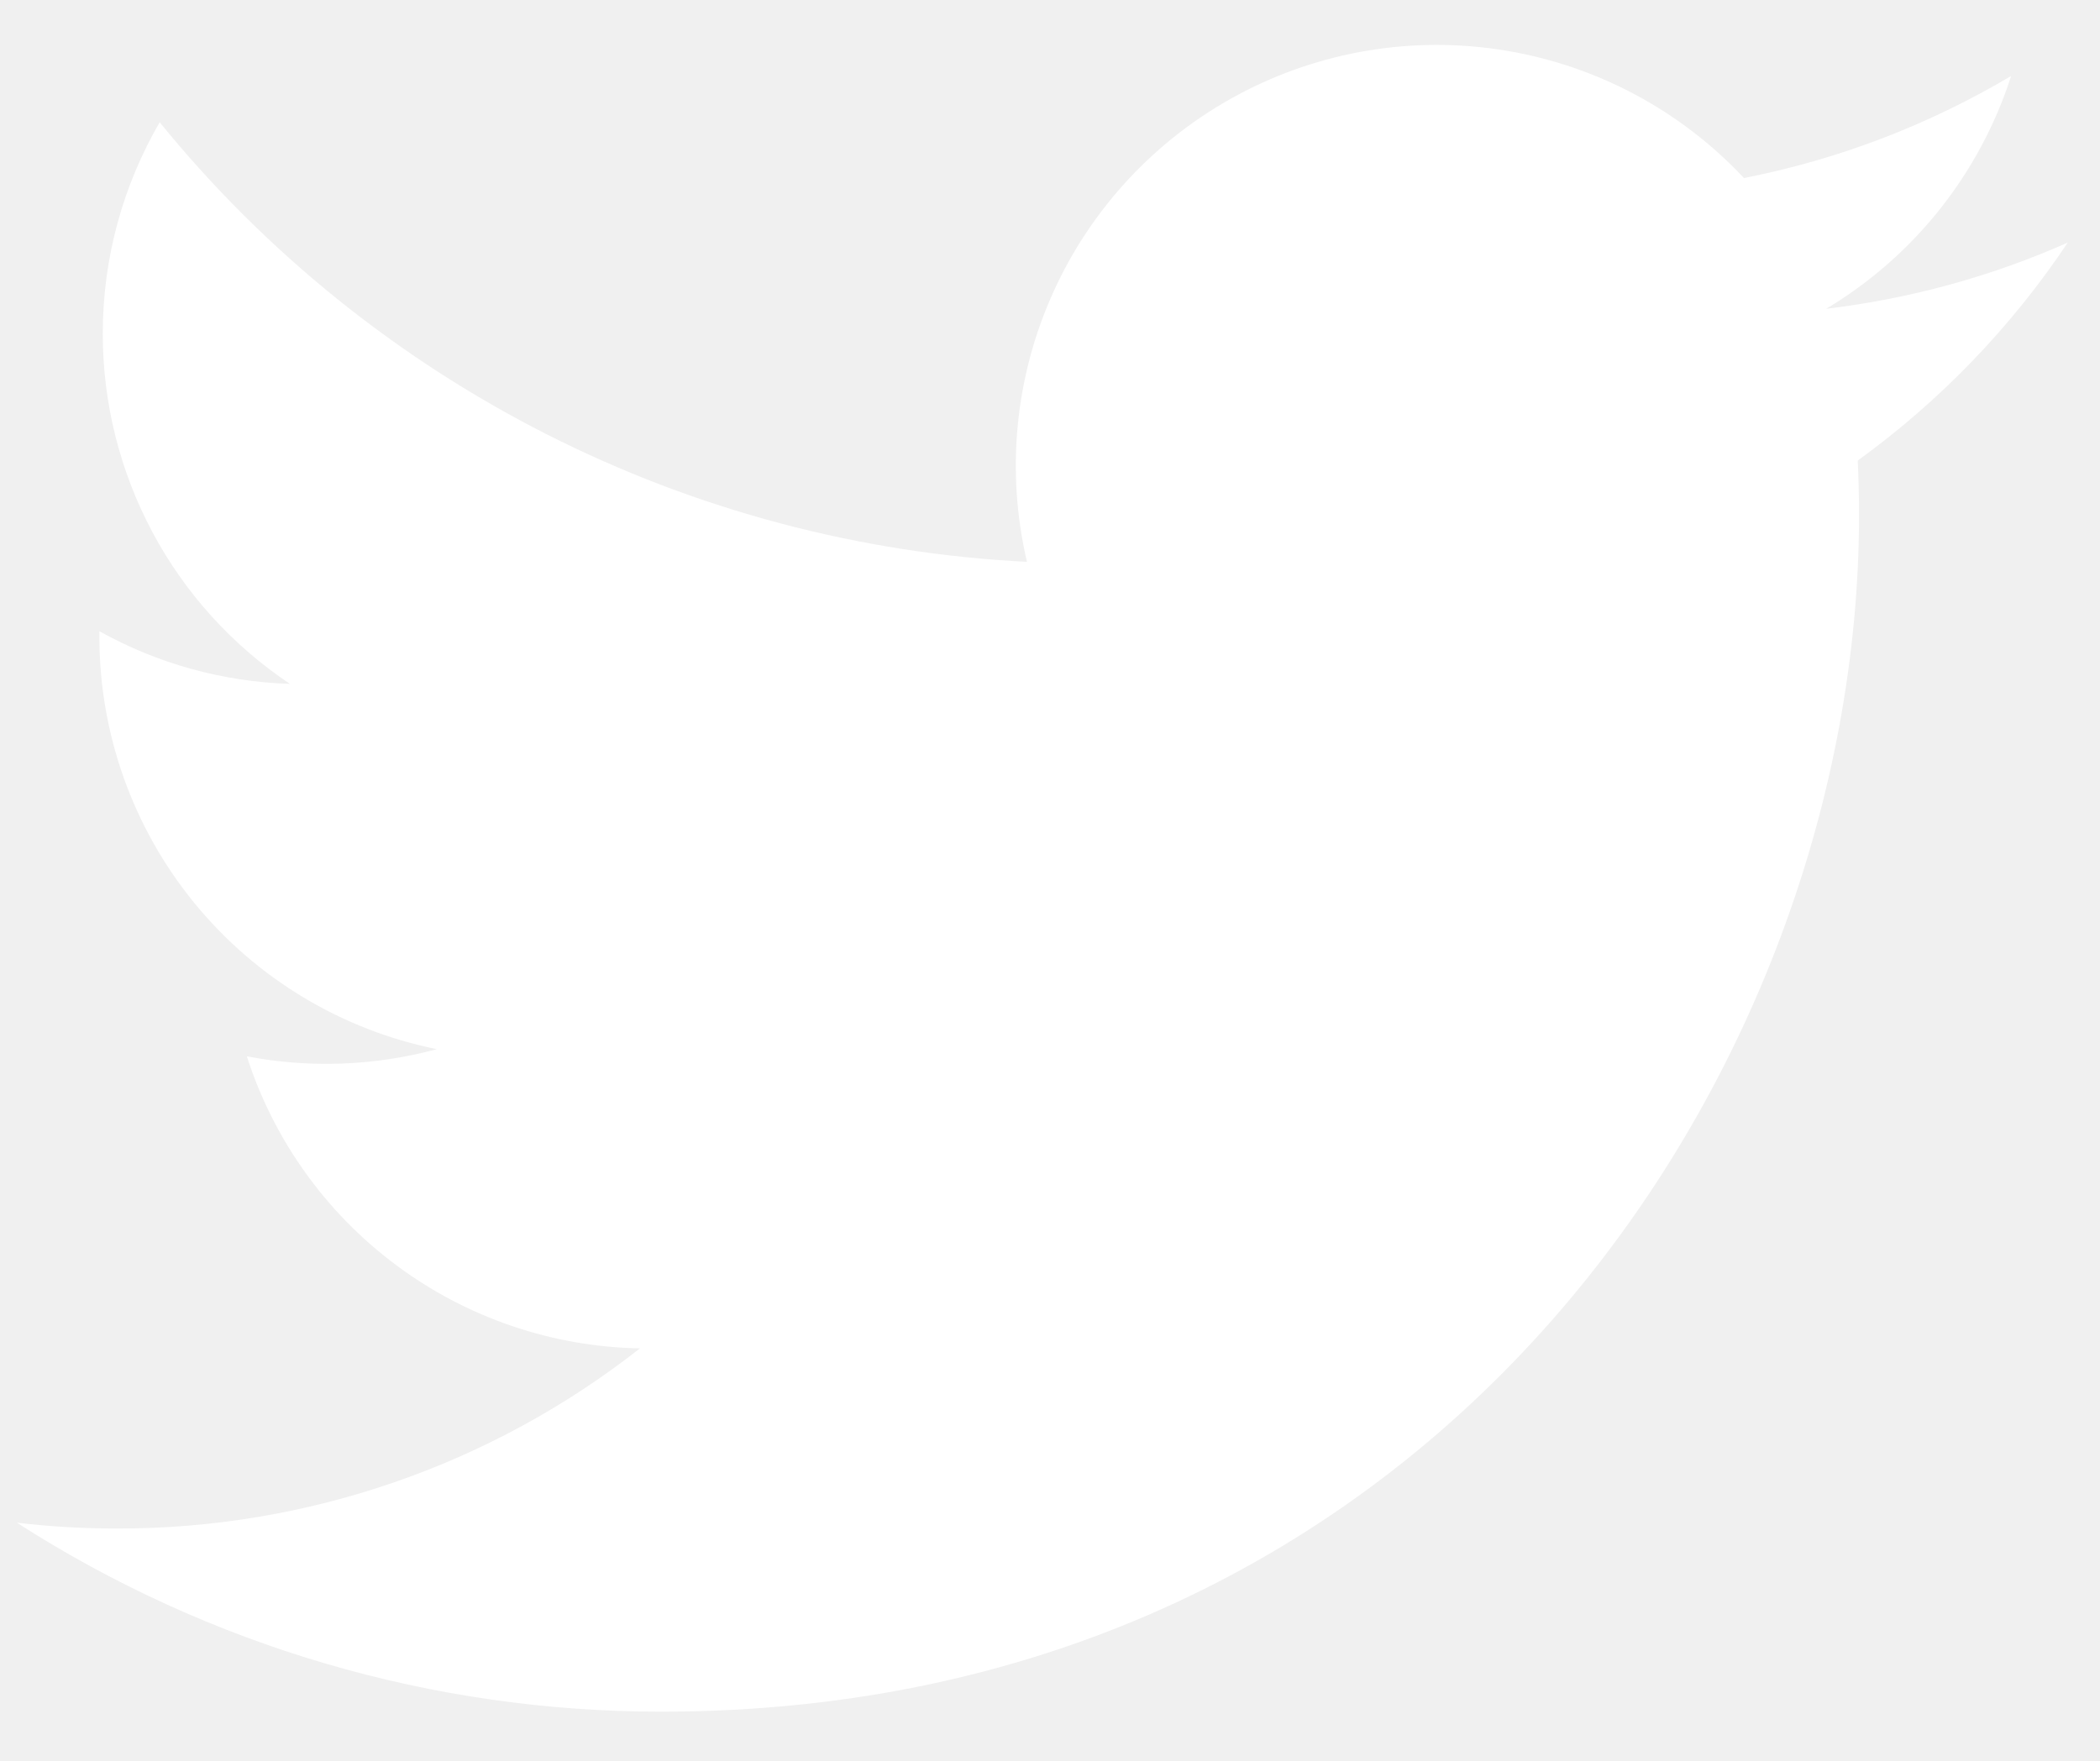
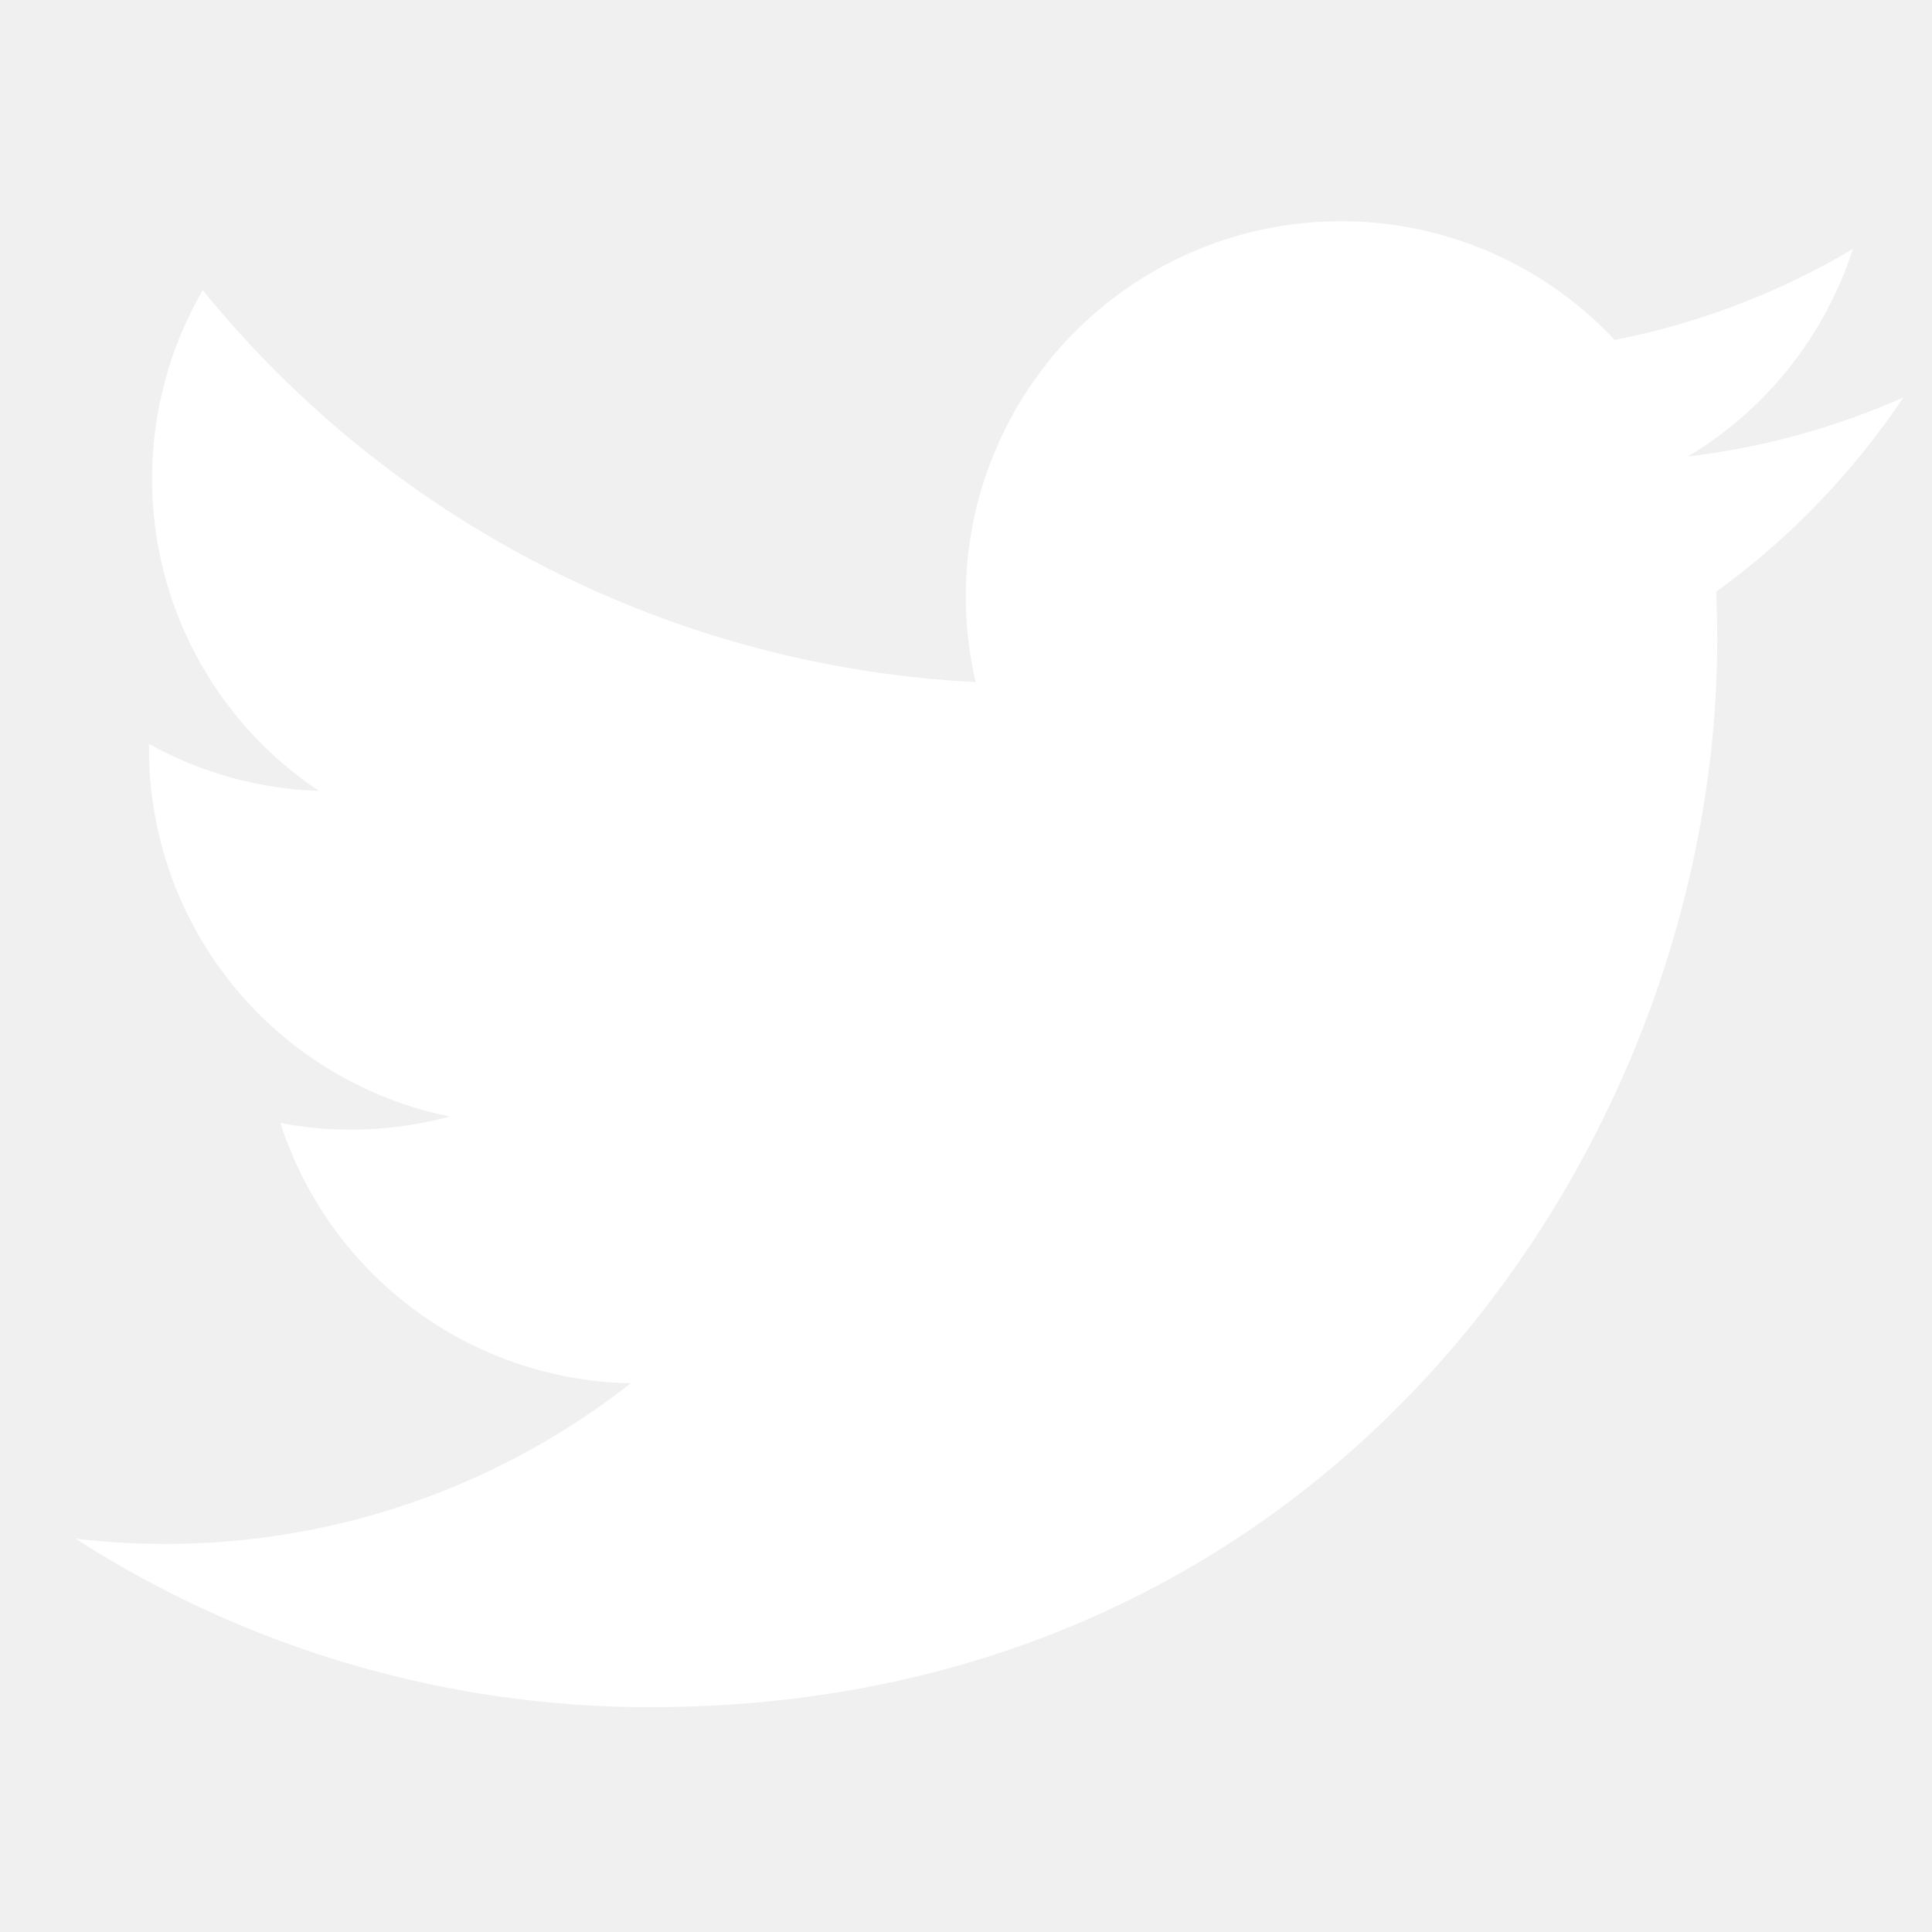
- <svg xmlns="http://www.w3.org/2000/svg" width="31" height="26" viewBox="0 0 31 26" fill="none">
-   <path d="M30.524 3.582C29.411 4.076 28.215 4.409 26.957 4.56C28.255 3.784 29.225 2.562 29.688 1.122C28.469 1.846 27.135 2.356 25.744 2.629C24.809 1.63 23.57 0.968 22.219 0.746C20.869 0.523 19.483 0.753 18.276 1.399C17.07 2.045 16.11 3.071 15.547 4.318C14.983 5.565 14.847 6.963 15.16 8.296C12.69 8.172 10.274 7.53 8.069 6.412C5.863 5.293 3.917 3.724 2.357 1.805C1.824 2.725 1.517 3.792 1.517 4.928C1.517 5.95 1.769 6.957 2.251 7.859C2.732 8.761 3.43 9.53 4.28 10.098C3.294 10.067 2.329 9.801 1.467 9.321V9.401C1.467 10.835 1.963 12.226 2.871 13.336C3.779 14.446 5.043 15.208 6.449 15.492C5.534 15.739 4.575 15.776 3.644 15.598C4.041 16.833 4.813 17.912 5.854 18.685C6.894 19.458 8.151 19.887 9.447 19.91C7.247 21.638 4.529 22.575 1.732 22.57C1.237 22.571 0.741 22.542 0.249 22.484C3.089 24.309 6.394 25.278 9.769 25.274C21.196 25.274 27.443 15.81 27.443 7.602C27.443 7.336 27.436 7.066 27.424 6.8C28.639 5.921 29.688 4.833 30.521 3.586L30.524 3.582Z" fill="white" />
+ <svg xmlns="http://www.w3.org/2000/svg" width="24" height="24" viewBox="0 0 24 24" fill="none">
+   <path d="M23.643 4.938C22.808 5.308 21.912 5.558 20.968 5.671C21.942 5.088 22.669 4.172 23.017 3.093C22.102 3.636 21.102 4.018 20.058 4.223C19.357 3.473 18.428 2.977 17.415 2.81C16.402 2.643 15.363 2.815 14.458 3.3C13.553 3.784 12.833 4.554 12.411 5.489C11.988 6.425 11.886 7.473 12.12 8.473C10.268 8.38 8.456 7.898 6.802 7.059C5.148 6.221 3.688 5.044 2.518 3.605C2.119 4.295 1.889 5.095 1.889 5.947C1.888 6.714 2.077 7.469 2.438 8.145C2.8 8.822 3.323 9.399 3.961 9.825C3.221 9.801 2.497 9.601 1.851 9.242V9.302C1.85 10.377 2.223 11.42 2.904 12.253C3.585 13.085 4.533 13.656 5.588 13.87C4.901 14.055 4.182 14.083 3.483 13.95C3.781 14.875 4.361 15.685 5.141 16.265C5.921 16.844 6.863 17.166 7.835 17.184C6.185 18.479 4.147 19.182 2.05 19.179C1.678 19.179 1.307 19.157 0.938 19.114C3.067 20.483 5.546 21.209 8.078 21.207C16.648 21.207 21.332 14.109 21.332 7.953C21.332 7.753 21.328 7.551 21.319 7.351C22.23 6.692 23.016 5.875 23.642 4.941L23.643 4.938Z" fill="white" />
</svg>
